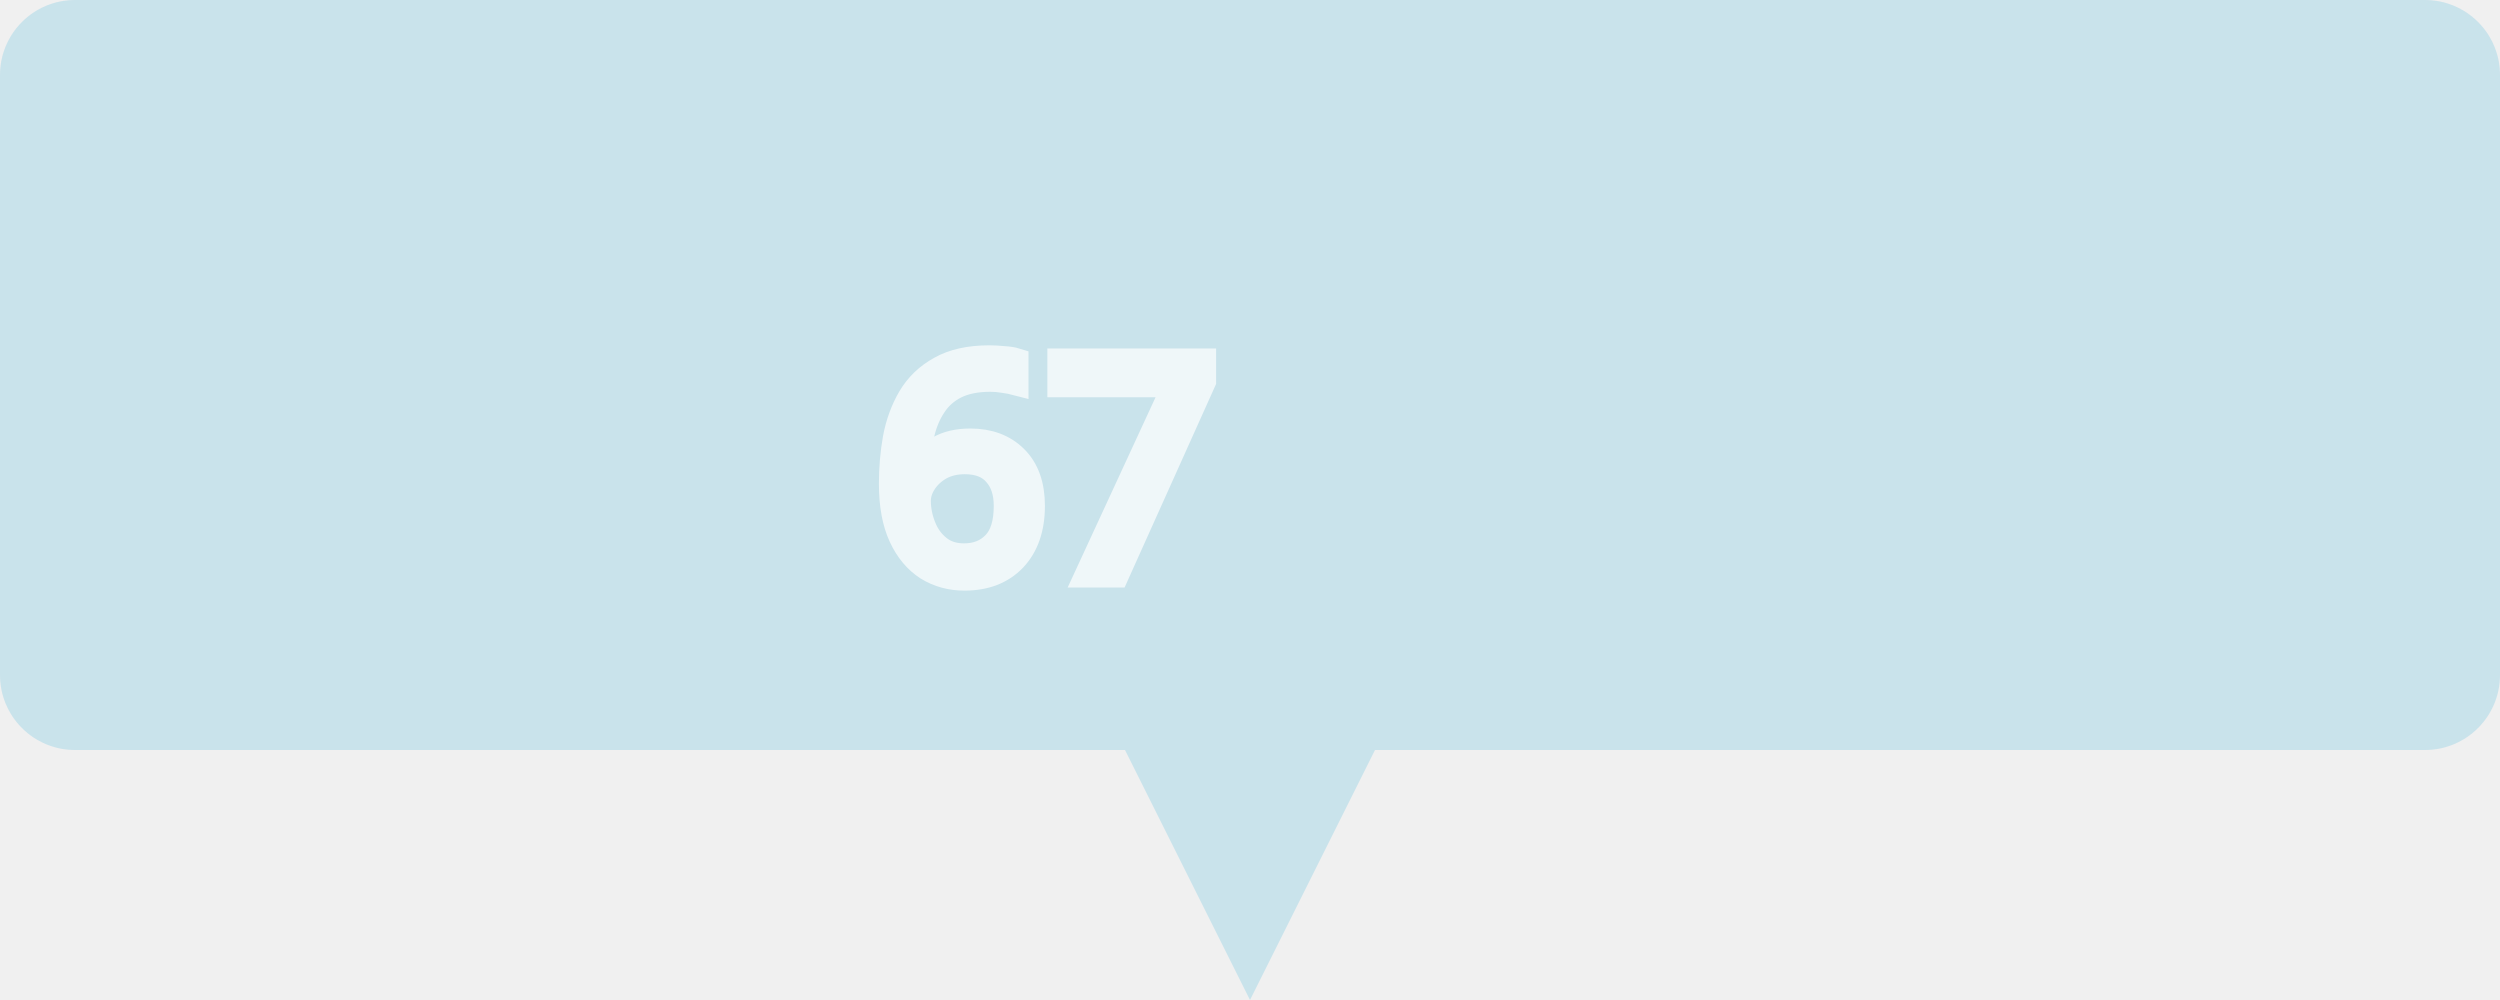
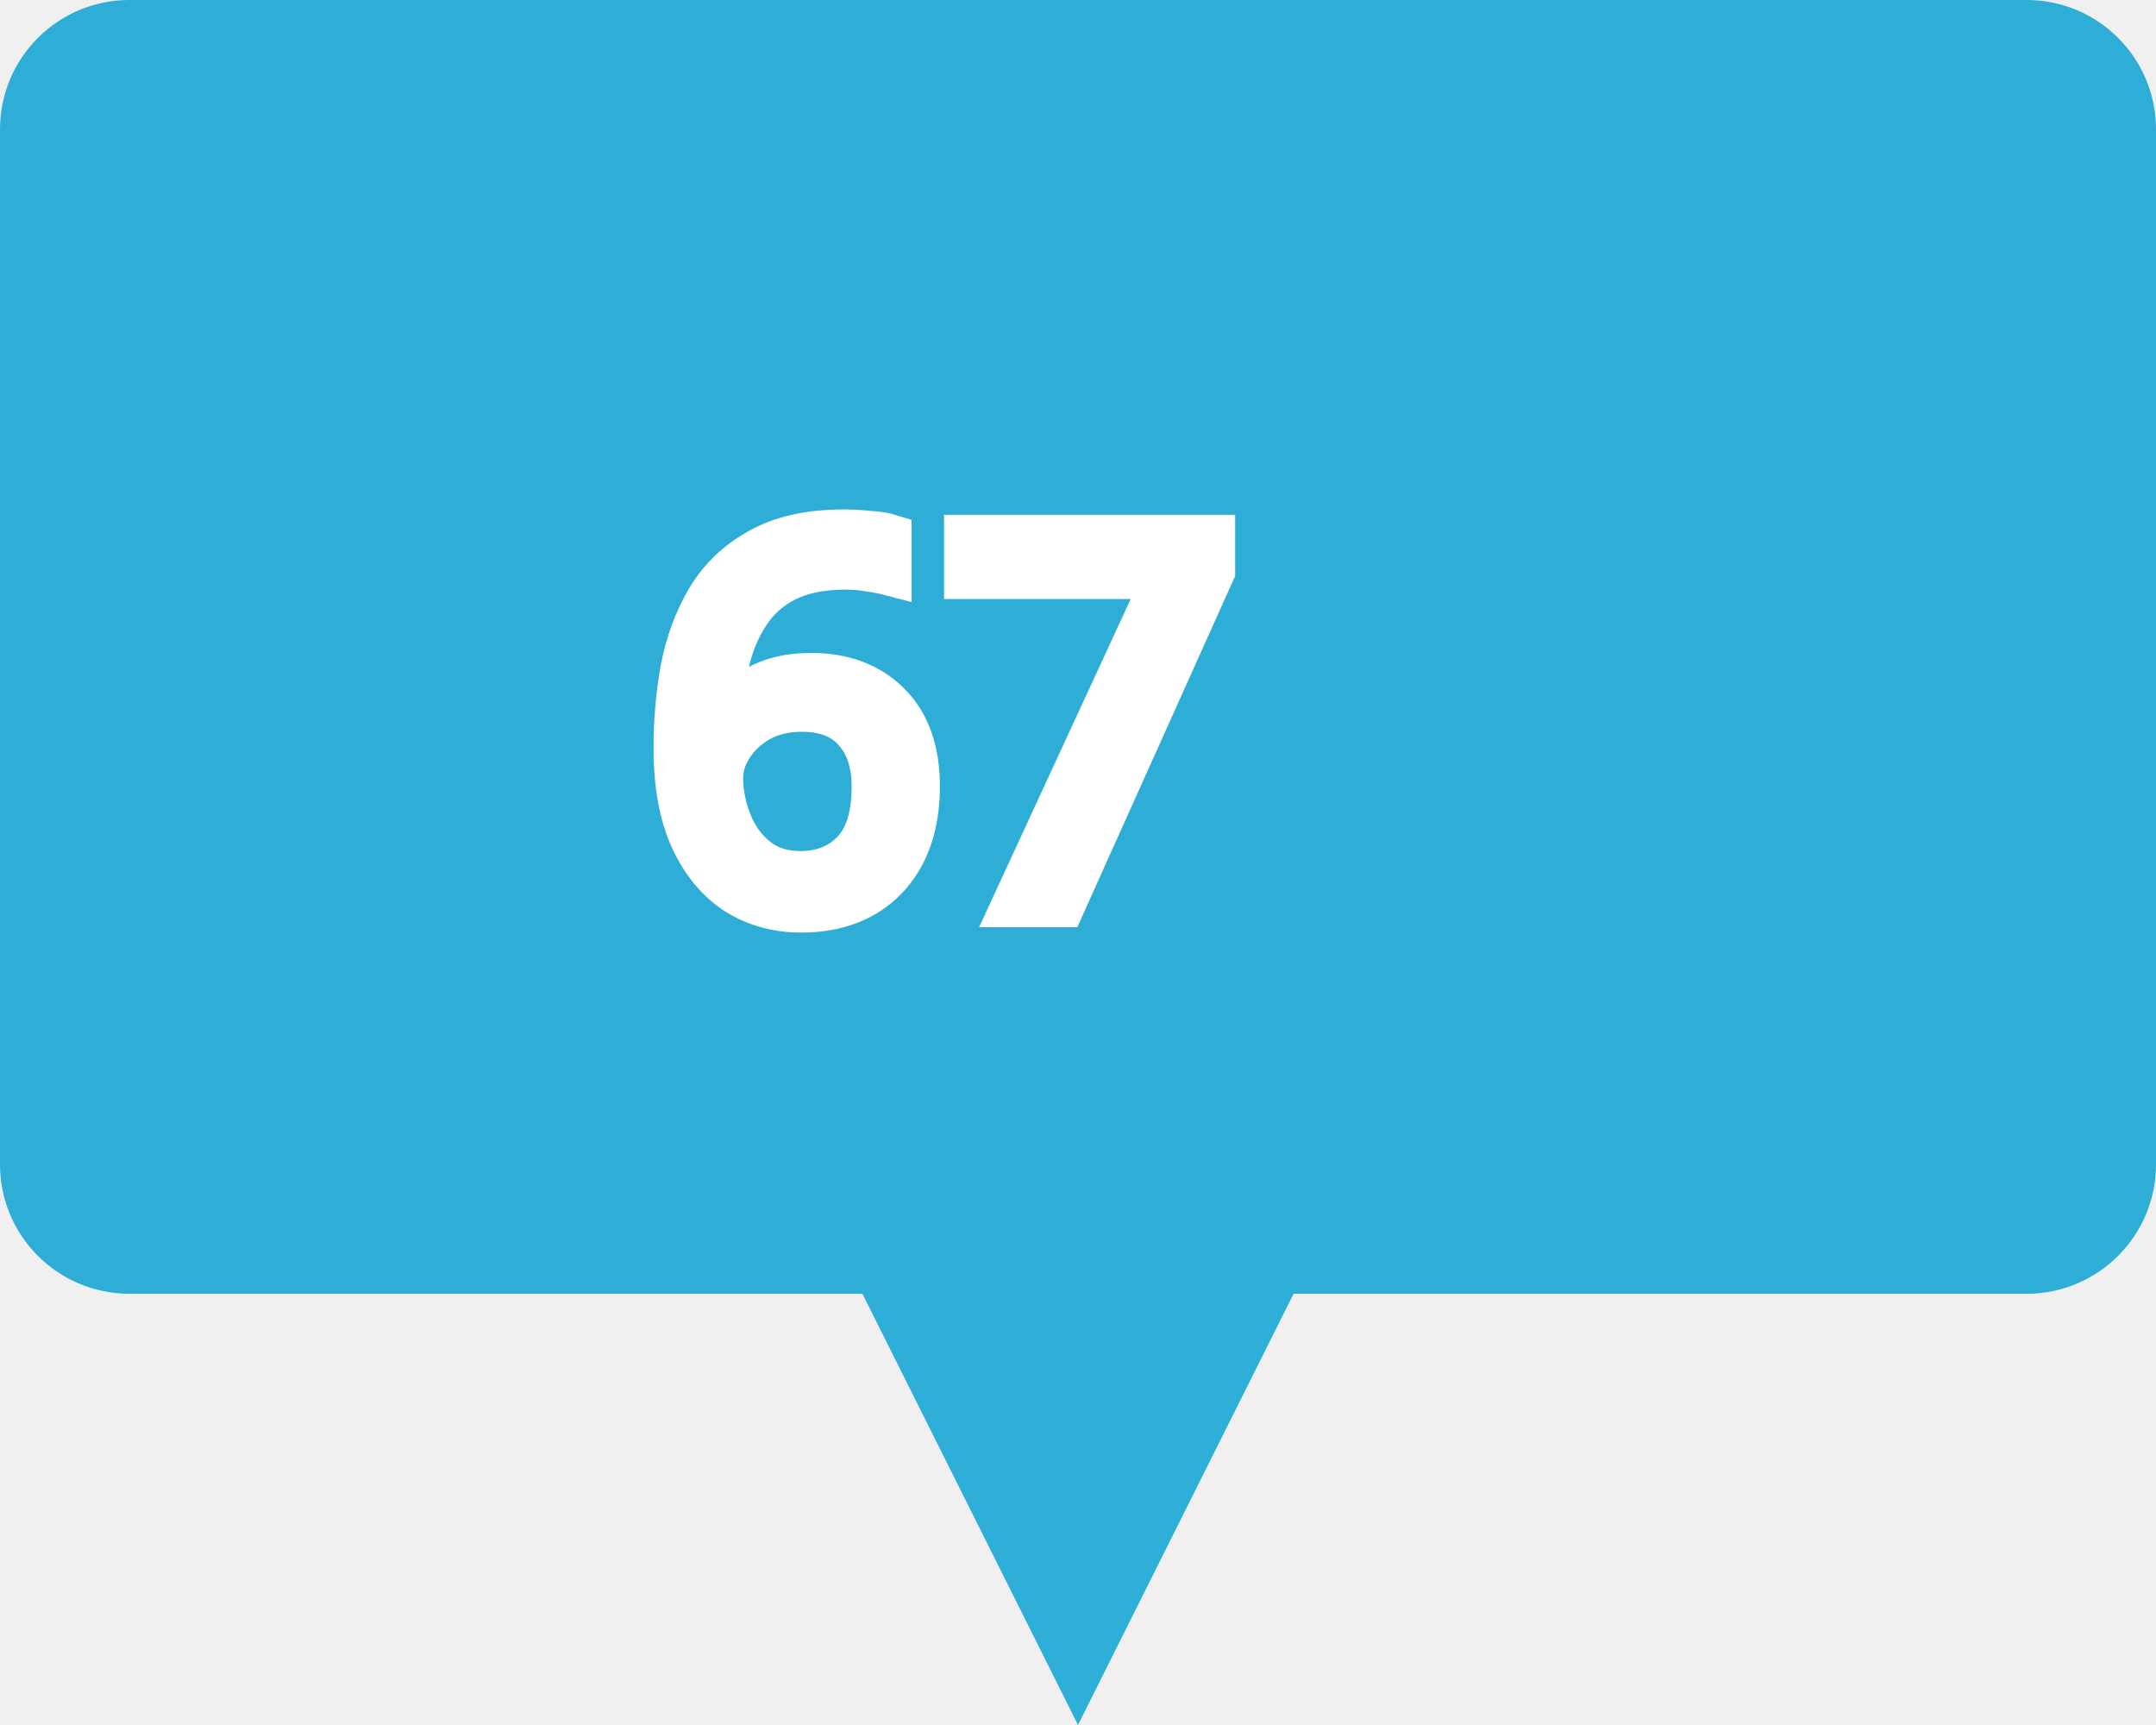
- <svg xmlns="http://www.w3.org/2000/svg" width="100pt" height="40pt" viewBox="0 0 100 40" preserveAspectRatio="xMidYMid meet">
-   <rect x="0" y="0" width="100" height="30" stroke-width="0" fill="#2EADD7" rx="3" ry="3" opacity="0.2" />
-   <text x="35" y="23" fill="white" stroke="white" font-size="12" font-family="Calibri" font-size-adjust="1" opacity="0.7">67</text>
-   <path d="M 45 30 L 50 40 L 55 30 L 45 30" fill="#2EADD7" stroke-width="0" stroke="none" opacity="0.2" />
+ <svg xmlns="http://www.w3.org/2000/svg" width="50pt" height="40pt" viewBox="0 0 50 40" preserveAspectRatio="xMidYMid meet">
+   <rect x="0" y="0" width="50" height="30" stroke-width="0" fill="#2EADD7" rx="3" ry="3" />
+   <text x="15" y="21" fill="white" stroke="white" font-size="12" font-family="Calibri" font-size-adjust="1">67</text>
+   <path d="M 20 30 l 5 10 l 5 -10" fill="#2EADD7" stroke-width="0" stroke="none" />
</svg>
